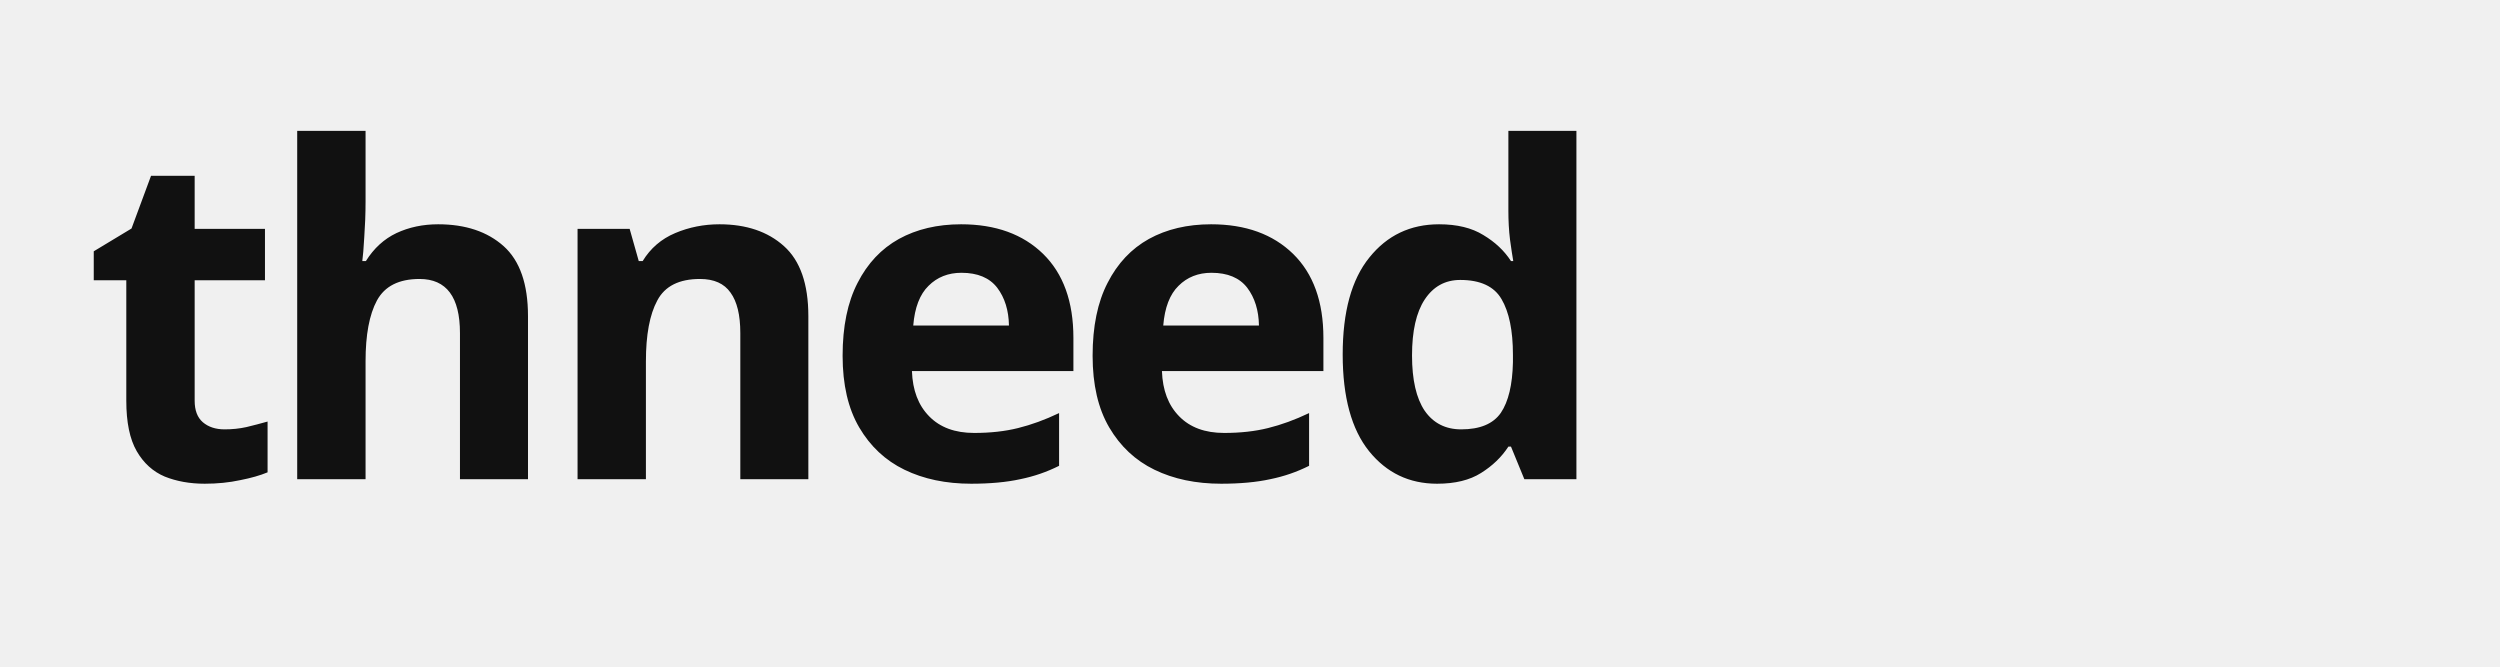
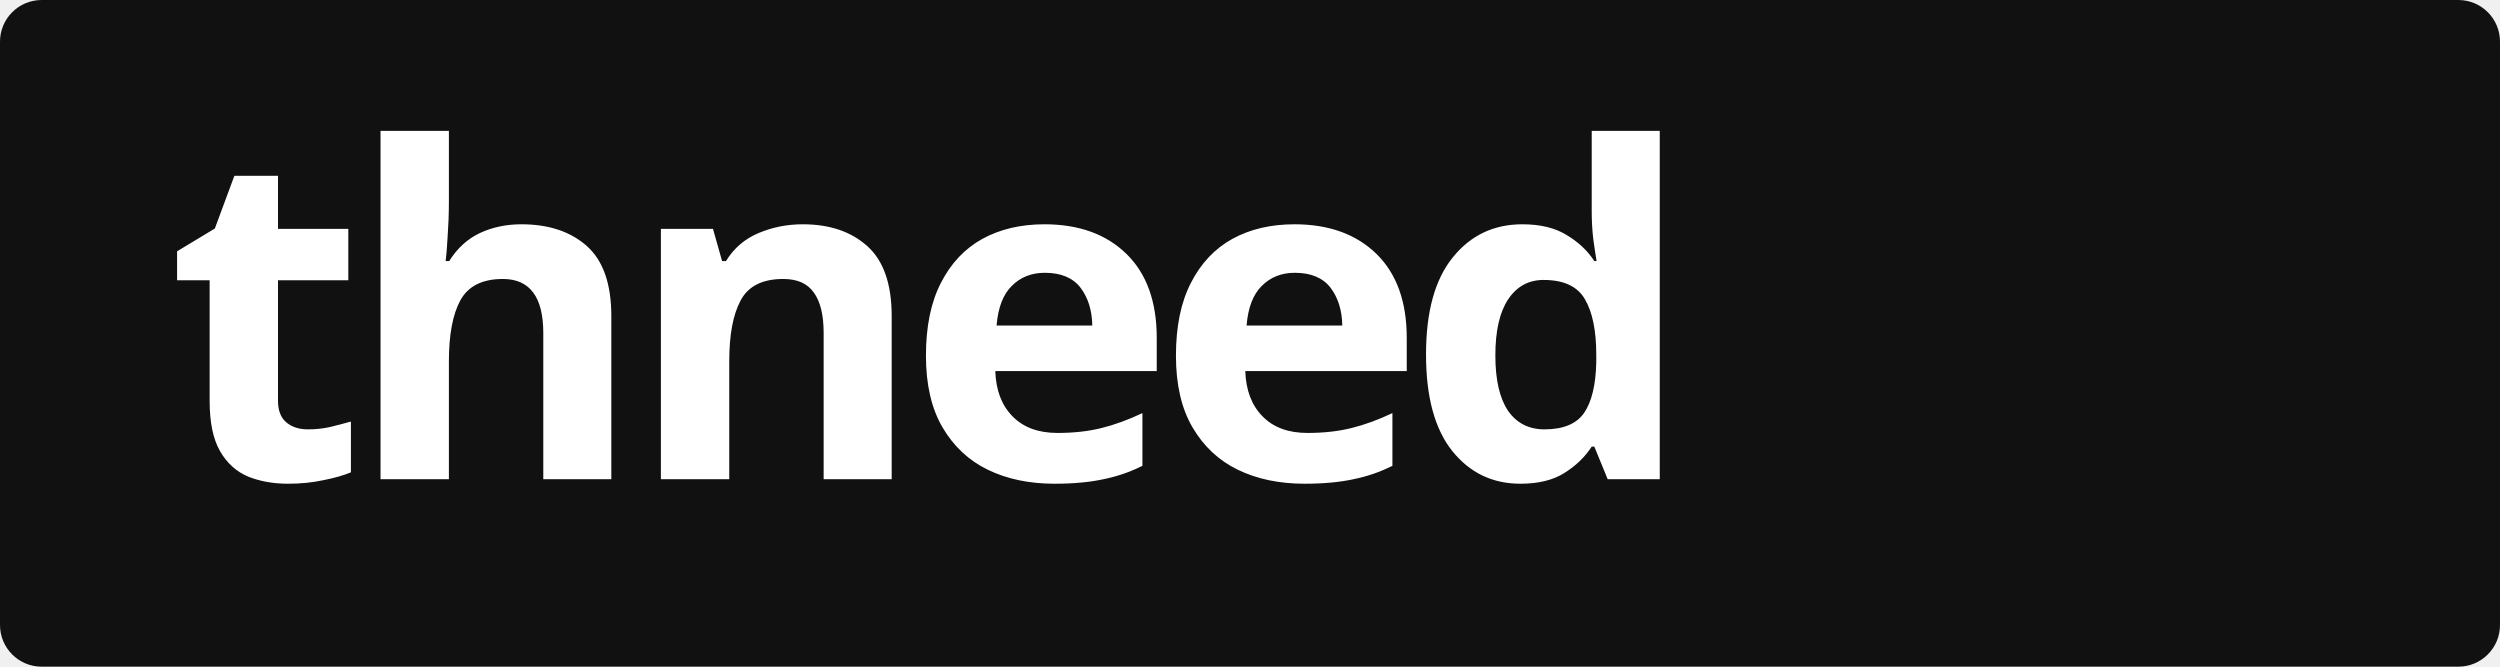
<svg xmlns="http://www.w3.org/2000/svg" viewBox="0 0 120 32" role="img" aria-labelledby="title">
-   <text x="4" y="23" fill="#111" font-family="system-ui, sans-serif" font-size="22" font-weight="700" letter-spacing="-1">thneed</text>
+   <rect width="120" height="32" rx="2" fill="#111" />
+   <text x="8" y="23" fill="#fff" font-family="system-ui, sans-serif" font-size="22" font-weight="700" letter-spacing="-1">thneed</text>
</svg>
